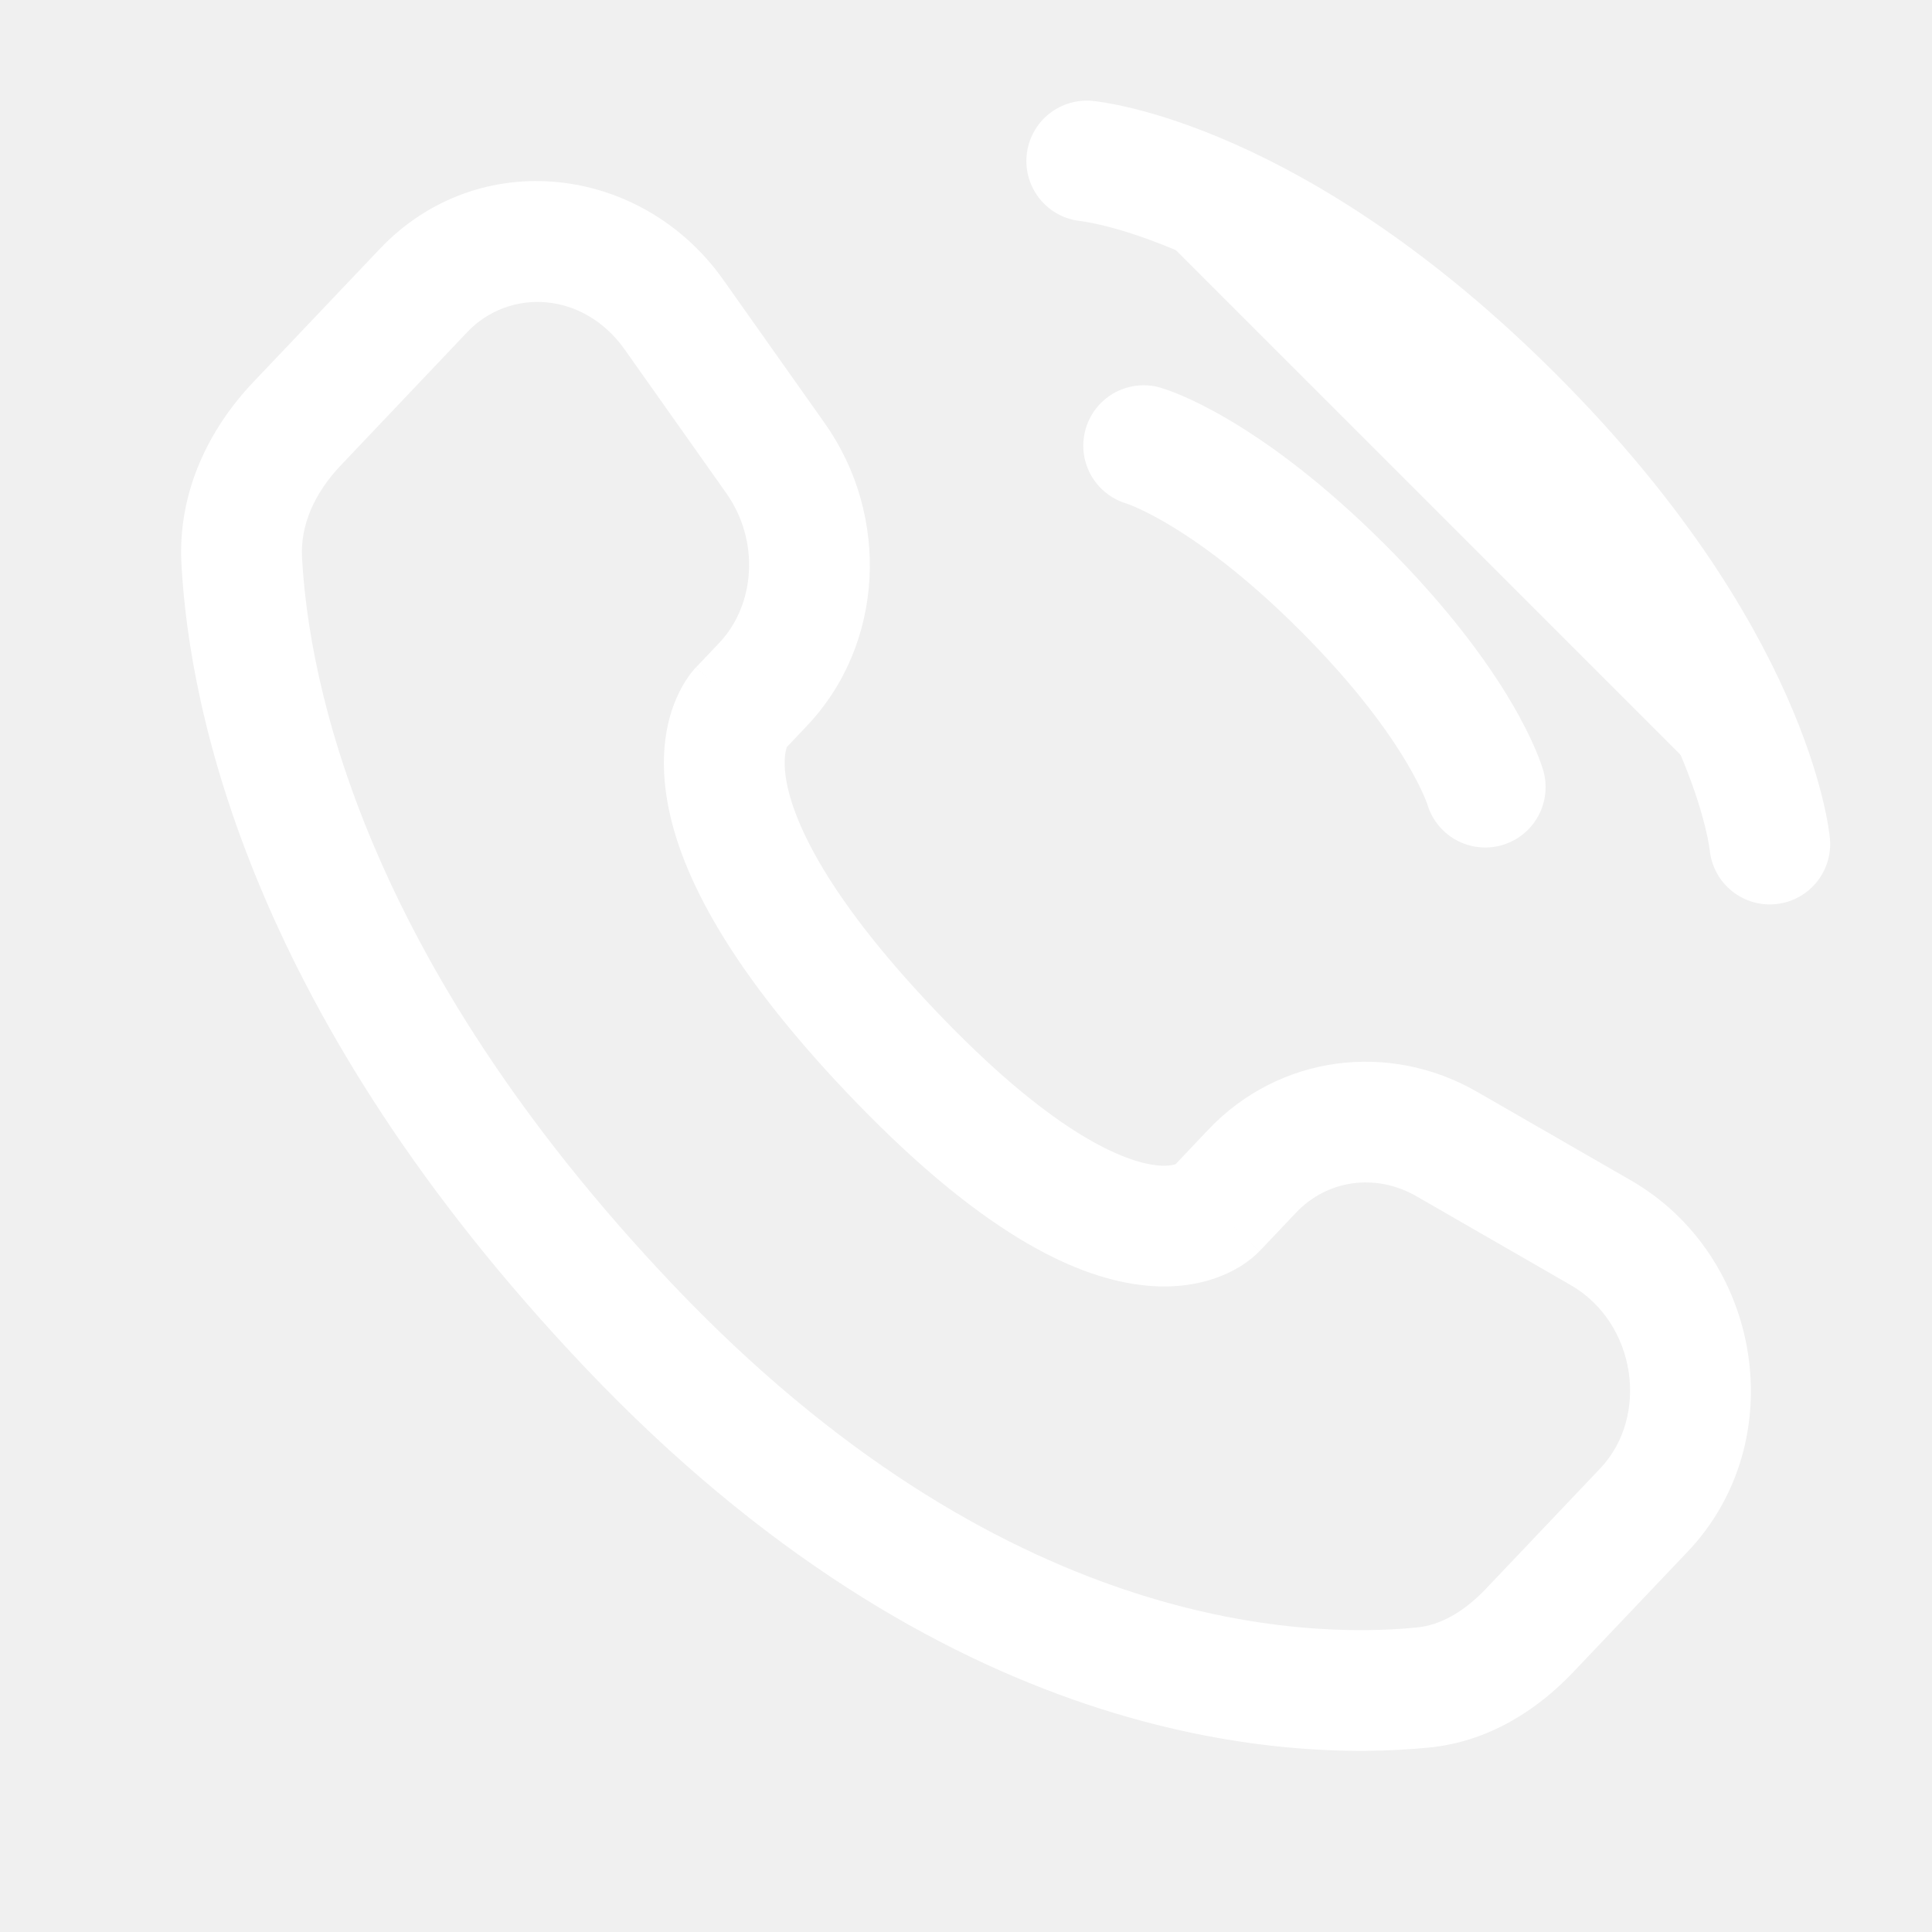
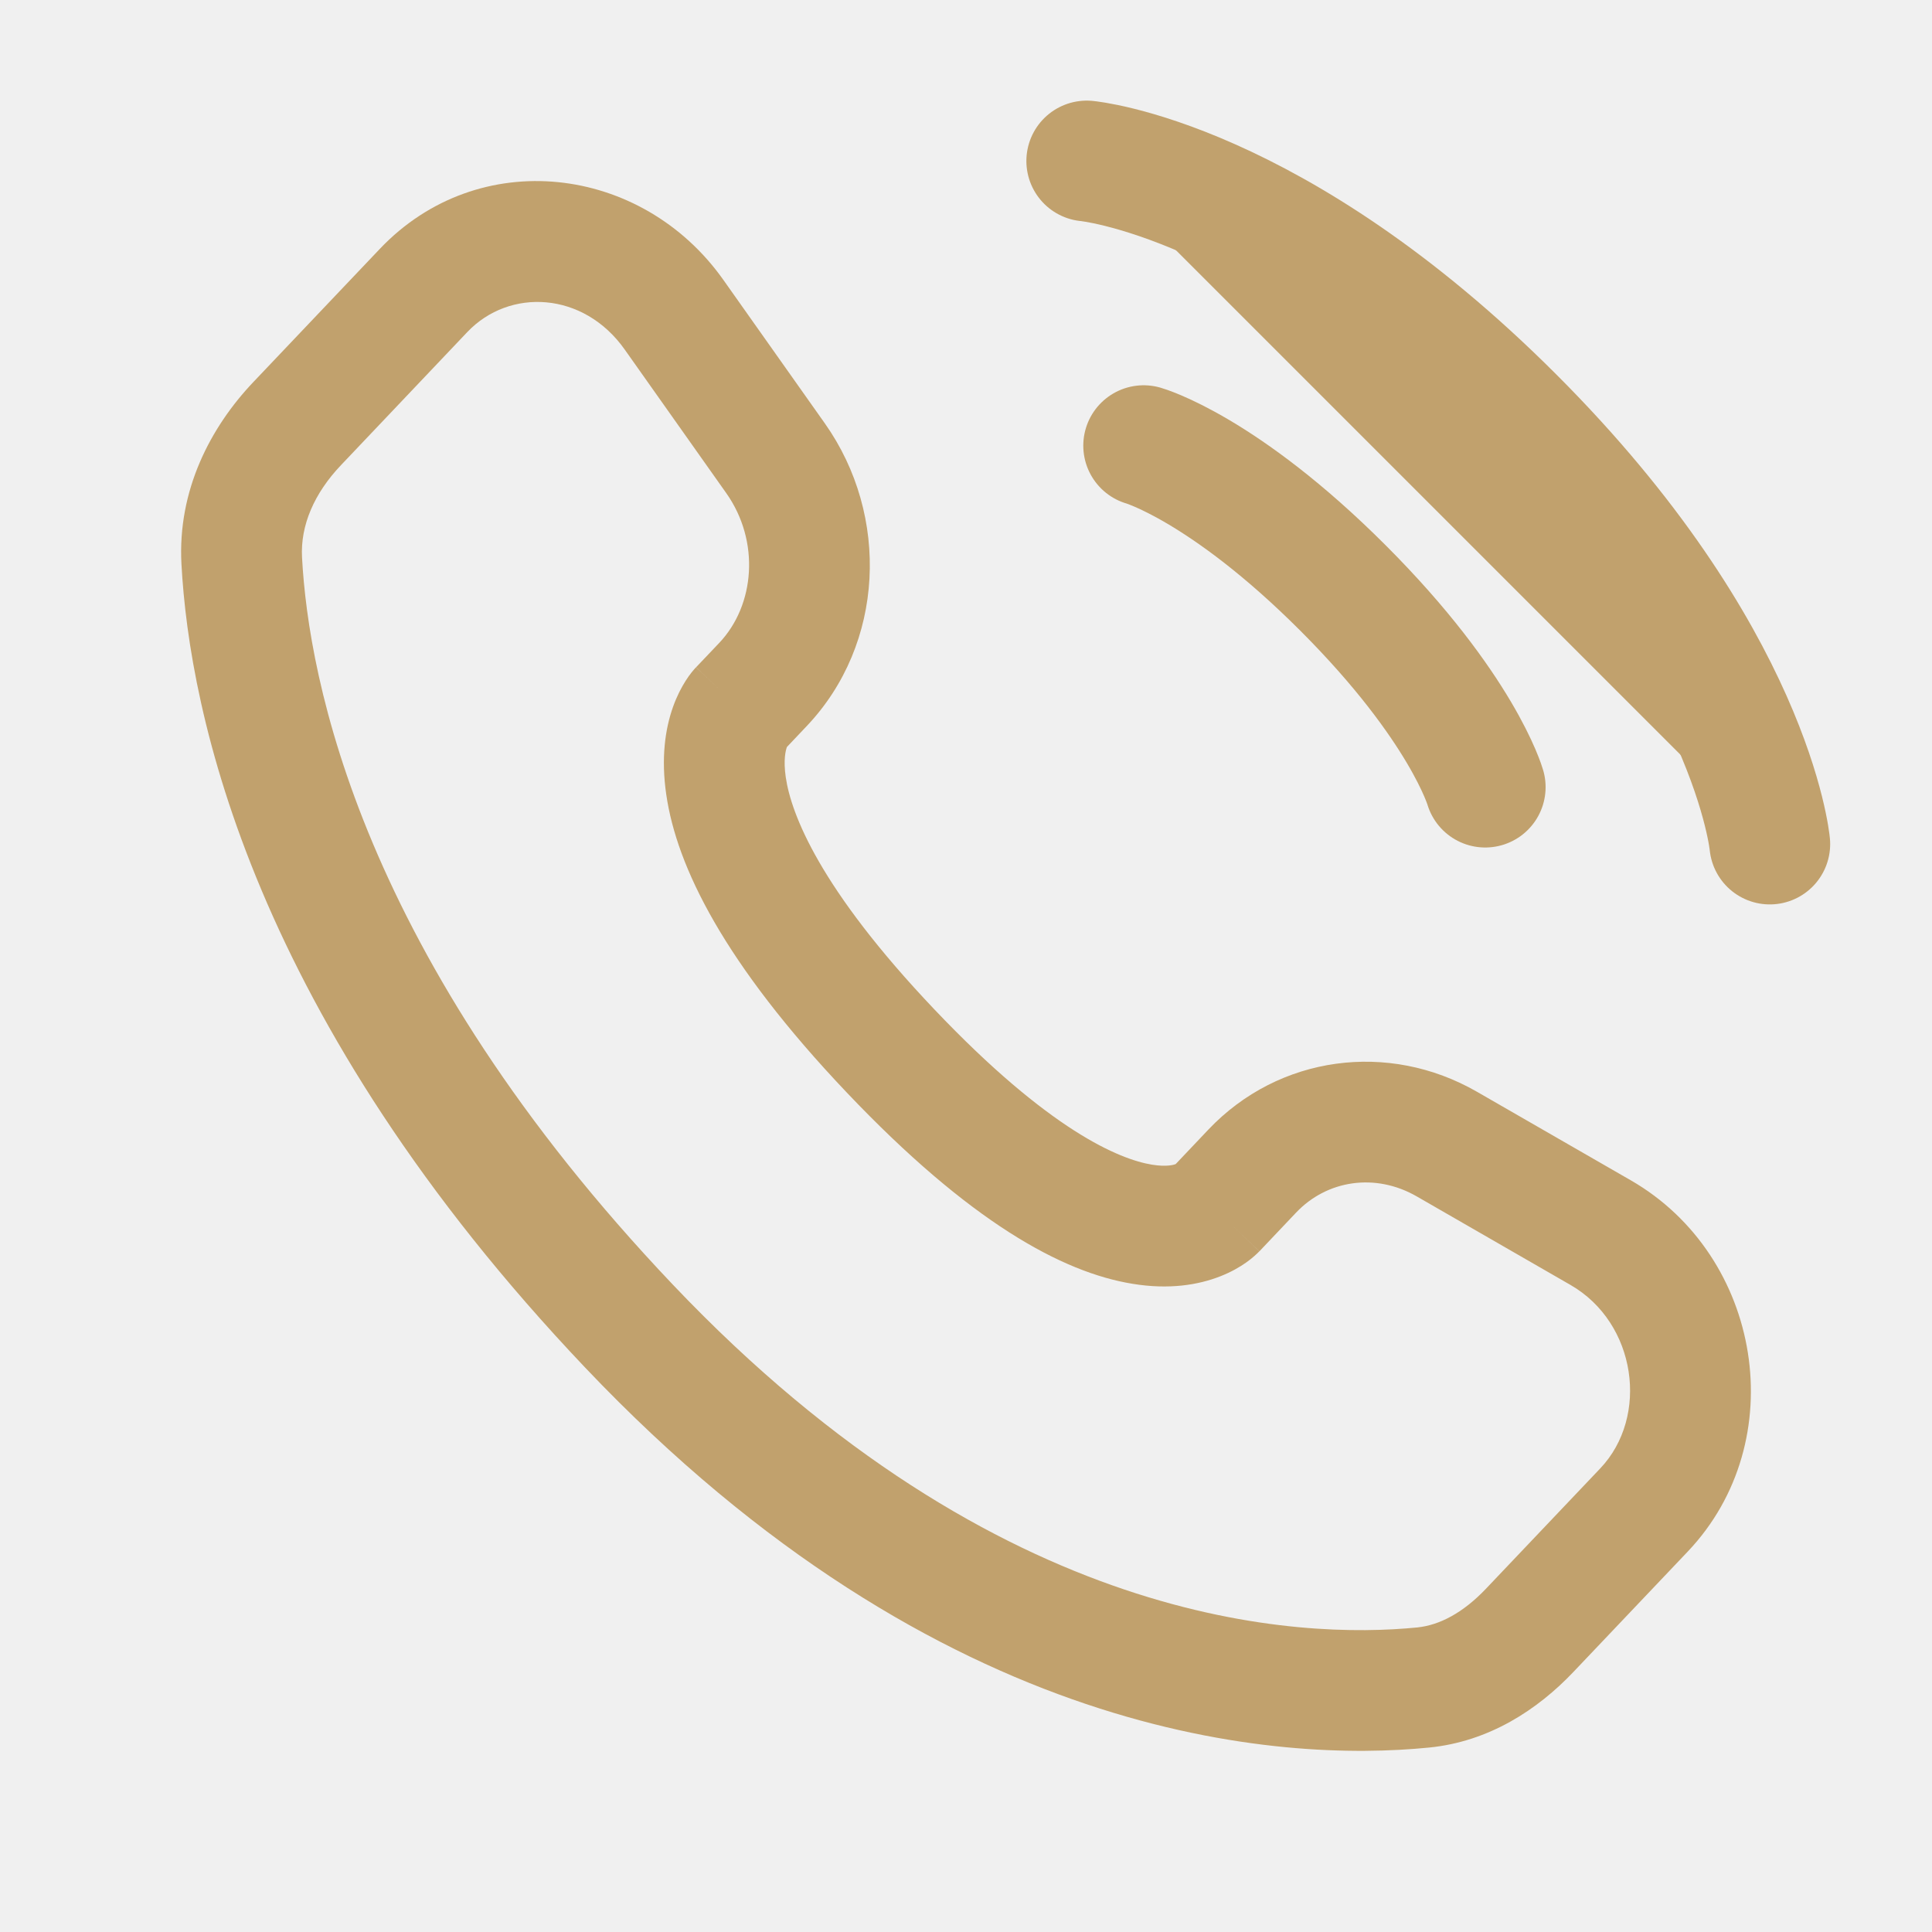
- <svg xmlns="http://www.w3.org/2000/svg" width="24px" height="24px" viewBox="0 0 24 24" fill="#fff">
-   <path d="M13.5 2C13.5 2 15.834 2.212 18.803 5.182C21.773 8.152 21.985 10.485 21.985 10.485" stroke="#fff" stroke-width="1.5" stroke-linecap="round" />
-   <path d="M14.207 5.536C14.207 5.536 15.197 5.818 16.682 7.303C18.167 8.788 18.45 9.778 18.45 9.778" stroke="#fff" stroke-width="1.5" stroke-linecap="round" />
-   <path d="M15.101 15.027L14.557 14.511L15.101 15.027ZM15.556 14.548L16.1 15.064H16.1L15.556 14.548ZM17.973 14.212L17.599 14.862H17.599L17.973 14.212ZM19.883 15.312L19.509 15.962L19.883 15.312ZM20.422 18.758L20.965 19.275L20.422 18.758ZM19.001 20.254L18.457 19.738L19.001 20.254ZM17.676 20.963L17.75 21.709L17.676 20.963ZM7.815 16.475L8.359 15.959L7.815 16.475ZM3.003 6.966L2.254 7.006L2.254 7.006L3.003 6.966ZM9.478 8.503L10.021 9.02H10.021L9.478 8.503ZM9.634 5.693L10.247 5.26L9.634 5.693ZM8.373 3.91L7.761 4.343V4.343L8.373 3.91ZM5.261 3.609L5.805 4.125L5.261 3.609ZM3.692 5.261L3.148 4.745L3.148 4.745L3.692 5.261ZM11.063 13.056L11.607 12.539L11.063 13.056ZM15.645 15.544L16.1 15.064L15.012 14.031L14.557 14.511L15.645 15.544ZM17.599 14.862L19.509 15.962L20.258 14.662L18.347 13.562L17.599 14.862ZM19.878 18.242L18.457 19.738L19.545 20.77L20.965 19.275L19.878 18.242ZM17.603 20.217C16.168 20.358 12.423 20.238 8.359 15.959L7.272 16.992C11.701 21.655 15.926 21.89 17.75 21.709L17.603 20.217ZM8.359 15.959C4.483 11.878 3.833 8.436 3.752 6.926L2.254 7.006C2.353 8.855 3.138 12.64 7.272 16.992L8.359 15.959ZM9.735 9.322L10.021 9.02L8.934 7.987L8.647 8.289L9.735 9.322ZM10.247 5.26L8.986 3.477L7.761 4.343L9.022 6.126L10.247 5.26ZM4.718 3.092L3.148 4.745L4.236 5.778L5.805 4.125L4.718 3.092ZM9.191 8.805C8.647 8.289 8.646 8.289 8.646 8.29C8.645 8.29 8.645 8.291 8.644 8.292C8.643 8.293 8.642 8.294 8.641 8.295C8.639 8.297 8.637 8.299 8.635 8.301C8.631 8.306 8.626 8.311 8.622 8.316C8.612 8.327 8.602 8.339 8.591 8.353C8.569 8.381 8.544 8.415 8.518 8.456C8.466 8.538 8.409 8.645 8.361 8.78C8.263 9.055 8.21 9.418 8.277 9.873C8.407 10.765 8.992 11.964 10.519 13.572L11.607 12.539C10.179 11.036 9.828 10.111 9.761 9.655C9.729 9.435 9.761 9.32 9.774 9.283C9.782 9.263 9.786 9.257 9.782 9.264C9.779 9.268 9.775 9.275 9.767 9.284C9.764 9.289 9.759 9.294 9.754 9.301C9.751 9.304 9.748 9.307 9.745 9.311C9.743 9.312 9.742 9.314 9.74 9.316C9.739 9.317 9.738 9.318 9.737 9.319C9.737 9.319 9.736 9.32 9.736 9.32C9.735 9.321 9.735 9.322 9.191 8.805ZM10.519 13.572C12.042 15.176 13.192 15.806 14.07 15.948C14.52 16.022 14.885 15.963 15.161 15.854C15.296 15.801 15.402 15.739 15.482 15.682C15.522 15.653 15.556 15.627 15.582 15.603C15.596 15.591 15.608 15.58 15.618 15.57C15.623 15.565 15.628 15.561 15.632 15.556C15.635 15.554 15.637 15.552 15.639 15.55C15.64 15.549 15.641 15.548 15.642 15.547C15.642 15.546 15.643 15.545 15.643 15.545C15.644 15.544 15.645 15.544 15.101 15.027C14.557 14.511 14.558 14.51 14.558 14.509C14.559 14.509 14.559 14.508 14.56 14.508C14.56 14.507 14.561 14.506 14.562 14.505C14.564 14.503 14.566 14.502 14.567 14.5C14.571 14.496 14.574 14.493 14.577 14.49C14.583 14.485 14.588 14.48 14.593 14.475C14.603 14.467 14.61 14.462 14.614 14.458C14.624 14.452 14.623 14.454 14.61 14.459C14.591 14.467 14.5 14.499 14.31 14.468C13.908 14.402 13.039 14.047 11.607 12.539L10.519 13.572ZM8.986 3.477C7.972 2.043 5.944 1.801 4.718 3.092L5.805 4.125C6.328 3.575 7.249 3.618 7.761 4.343L8.986 3.477ZM3.752 6.926C3.73 6.526 3.904 6.127 4.236 5.778L3.148 4.745C2.612 5.309 2.205 6.092 2.254 7.006L3.752 6.926ZM18.457 19.738C18.178 20.031 17.886 20.189 17.603 20.217L17.75 21.709C18.497 21.636 19.102 21.237 19.545 20.77L18.457 19.738ZM10.021 9.02C10.989 8.001 11.057 6.407 10.247 5.26L9.022 6.126C9.444 6.723 9.379 7.518 8.934 7.987L10.021 9.02ZM19.509 15.962C20.33 16.434 20.491 17.597 19.878 18.242L20.965 19.275C22.27 17.901 21.89 15.602 20.258 14.662L19.509 15.962ZM16.1 15.064C16.485 14.658 17.086 14.567 17.599 14.862L18.347 13.562C17.248 12.93 15.886 13.111 15.012 14.031L16.1 15.064Z" fill="#fff" />
+ <svg xmlns="http://www.w3.org/2000/svg" width="24px" height="24px" viewBox="0 0 24 24" fill="#c1a16d">
+   <path d="M13.5 2C13.5 2 15.834 2.212 18.803 5.182C21.773 8.152 21.985 10.485 21.985 10.485" stroke="#c1a16d" stroke-width="1.5" stroke-linecap="round" />
+   <path d="M14.207 5.536C14.207 5.536 15.197 5.818 16.682 7.303C18.167 8.788 18.45 9.778 18.45 9.778" stroke="#c1a16d" stroke-width="1.5" stroke-linecap="round" />
+   <path d="M15.101 15.027L14.557 14.511L15.101 15.027ZM15.556 14.548L16.1 15.064H16.1L15.556 14.548ZM17.973 14.212L17.599 14.862H17.599L17.973 14.212ZM19.883 15.312L19.509 15.962L19.883 15.312ZM20.422 18.758L20.965 19.275L20.422 18.758ZM19.001 20.254L18.457 19.738L19.001 20.254ZM17.676 20.963L17.75 21.709L17.676 20.963ZM7.815 16.475L8.359 15.959L7.815 16.475ZM3.003 6.966L2.254 7.006L2.254 7.006L3.003 6.966ZM9.478 8.503L10.021 9.02H10.021L9.478 8.503ZM9.634 5.693L10.247 5.26L9.634 5.693ZM8.373 3.91L7.761 4.343V4.343L8.373 3.91ZM5.261 3.609L5.805 4.125L5.261 3.609ZM3.692 5.261L3.148 4.745L3.148 4.745L3.692 5.261ZM11.063 13.056L11.607 12.539L11.063 13.056ZM15.645 15.544L16.1 15.064L15.012 14.031L14.557 14.511L15.645 15.544ZM17.599 14.862L19.509 15.962L20.258 14.662L18.347 13.562L17.599 14.862ZM19.878 18.242L18.457 19.738L19.545 20.77L20.965 19.275L19.878 18.242ZM17.603 20.217C16.168 20.358 12.423 20.238 8.359 15.959L7.272 16.992C11.701 21.655 15.926 21.89 17.75 21.709L17.603 20.217ZM8.359 15.959C4.483 11.878 3.833 8.436 3.752 6.926L2.254 7.006C2.353 8.855 3.138 12.64 7.272 16.992L8.359 15.959ZM9.735 9.322L10.021 9.02L8.934 7.987L8.647 8.289L9.735 9.322ZM10.247 5.26L8.986 3.477L7.761 4.343L9.022 6.126L10.247 5.26ZM4.718 3.092L3.148 4.745L4.236 5.778L5.805 4.125L4.718 3.092ZM9.191 8.805C8.647 8.289 8.646 8.289 8.646 8.29C8.645 8.29 8.645 8.291 8.644 8.292C8.643 8.293 8.642 8.294 8.641 8.295C8.639 8.297 8.637 8.299 8.635 8.301C8.631 8.306 8.626 8.311 8.622 8.316C8.612 8.327 8.602 8.339 8.591 8.353C8.569 8.381 8.544 8.415 8.518 8.456C8.466 8.538 8.409 8.645 8.361 8.78C8.263 9.055 8.21 9.418 8.277 9.873C8.407 10.765 8.992 11.964 10.519 13.572L11.607 12.539C10.179 11.036 9.828 10.111 9.761 9.655C9.729 9.435 9.761 9.32 9.774 9.283C9.782 9.263 9.786 9.257 9.782 9.264C9.779 9.268 9.775 9.275 9.767 9.284C9.764 9.289 9.759 9.294 9.754 9.301C9.751 9.304 9.748 9.307 9.745 9.311C9.743 9.312 9.742 9.314 9.74 9.316C9.739 9.317 9.738 9.318 9.737 9.319C9.737 9.319 9.736 9.32 9.736 9.32C9.735 9.321 9.735 9.322 9.191 8.805ZM10.519 13.572C12.042 15.176 13.192 15.806 14.07 15.948C14.52 16.022 14.885 15.963 15.161 15.854C15.296 15.801 15.402 15.739 15.482 15.682C15.522 15.653 15.556 15.627 15.582 15.603C15.596 15.591 15.608 15.58 15.618 15.57C15.623 15.565 15.628 15.561 15.632 15.556C15.635 15.554 15.637 15.552 15.639 15.55C15.64 15.549 15.641 15.548 15.642 15.547C15.642 15.546 15.643 15.545 15.643 15.545C15.644 15.544 15.645 15.544 15.101 15.027C14.557 14.511 14.558 14.51 14.558 14.509C14.559 14.509 14.559 14.508 14.56 14.508C14.56 14.507 14.561 14.506 14.562 14.505C14.564 14.503 14.566 14.502 14.567 14.5C14.571 14.496 14.574 14.493 14.577 14.49C14.583 14.485 14.588 14.48 14.593 14.475C14.603 14.467 14.61 14.462 14.614 14.458C14.624 14.452 14.623 14.454 14.61 14.459C14.591 14.467 14.5 14.499 14.31 14.468C13.908 14.402 13.039 14.047 11.607 12.539L10.519 13.572ZM8.986 3.477C7.972 2.043 5.944 1.801 4.718 3.092L5.805 4.125C6.328 3.575 7.249 3.618 7.761 4.343L8.986 3.477ZM3.752 6.926C3.73 6.526 3.904 6.127 4.236 5.778L3.148 4.745C2.612 5.309 2.205 6.092 2.254 7.006L3.752 6.926ZM18.457 19.738C18.178 20.031 17.886 20.189 17.603 20.217L17.75 21.709C18.497 21.636 19.102 21.237 19.545 20.77L18.457 19.738ZM10.021 9.02C10.989 8.001 11.057 6.407 10.247 5.26L9.022 6.126C9.444 6.723 9.379 7.518 8.934 7.987L10.021 9.02ZM19.509 15.962C20.33 16.434 20.491 17.597 19.878 18.242L20.965 19.275C22.27 17.901 21.89 15.602 20.258 14.662L19.509 15.962ZM16.1 15.064C16.485 14.658 17.086 14.567 17.599 14.862L18.347 13.562C17.248 12.93 15.886 13.111 15.012 14.031L16.1 15.064Z" fill="#c1a16d" />
</svg>
